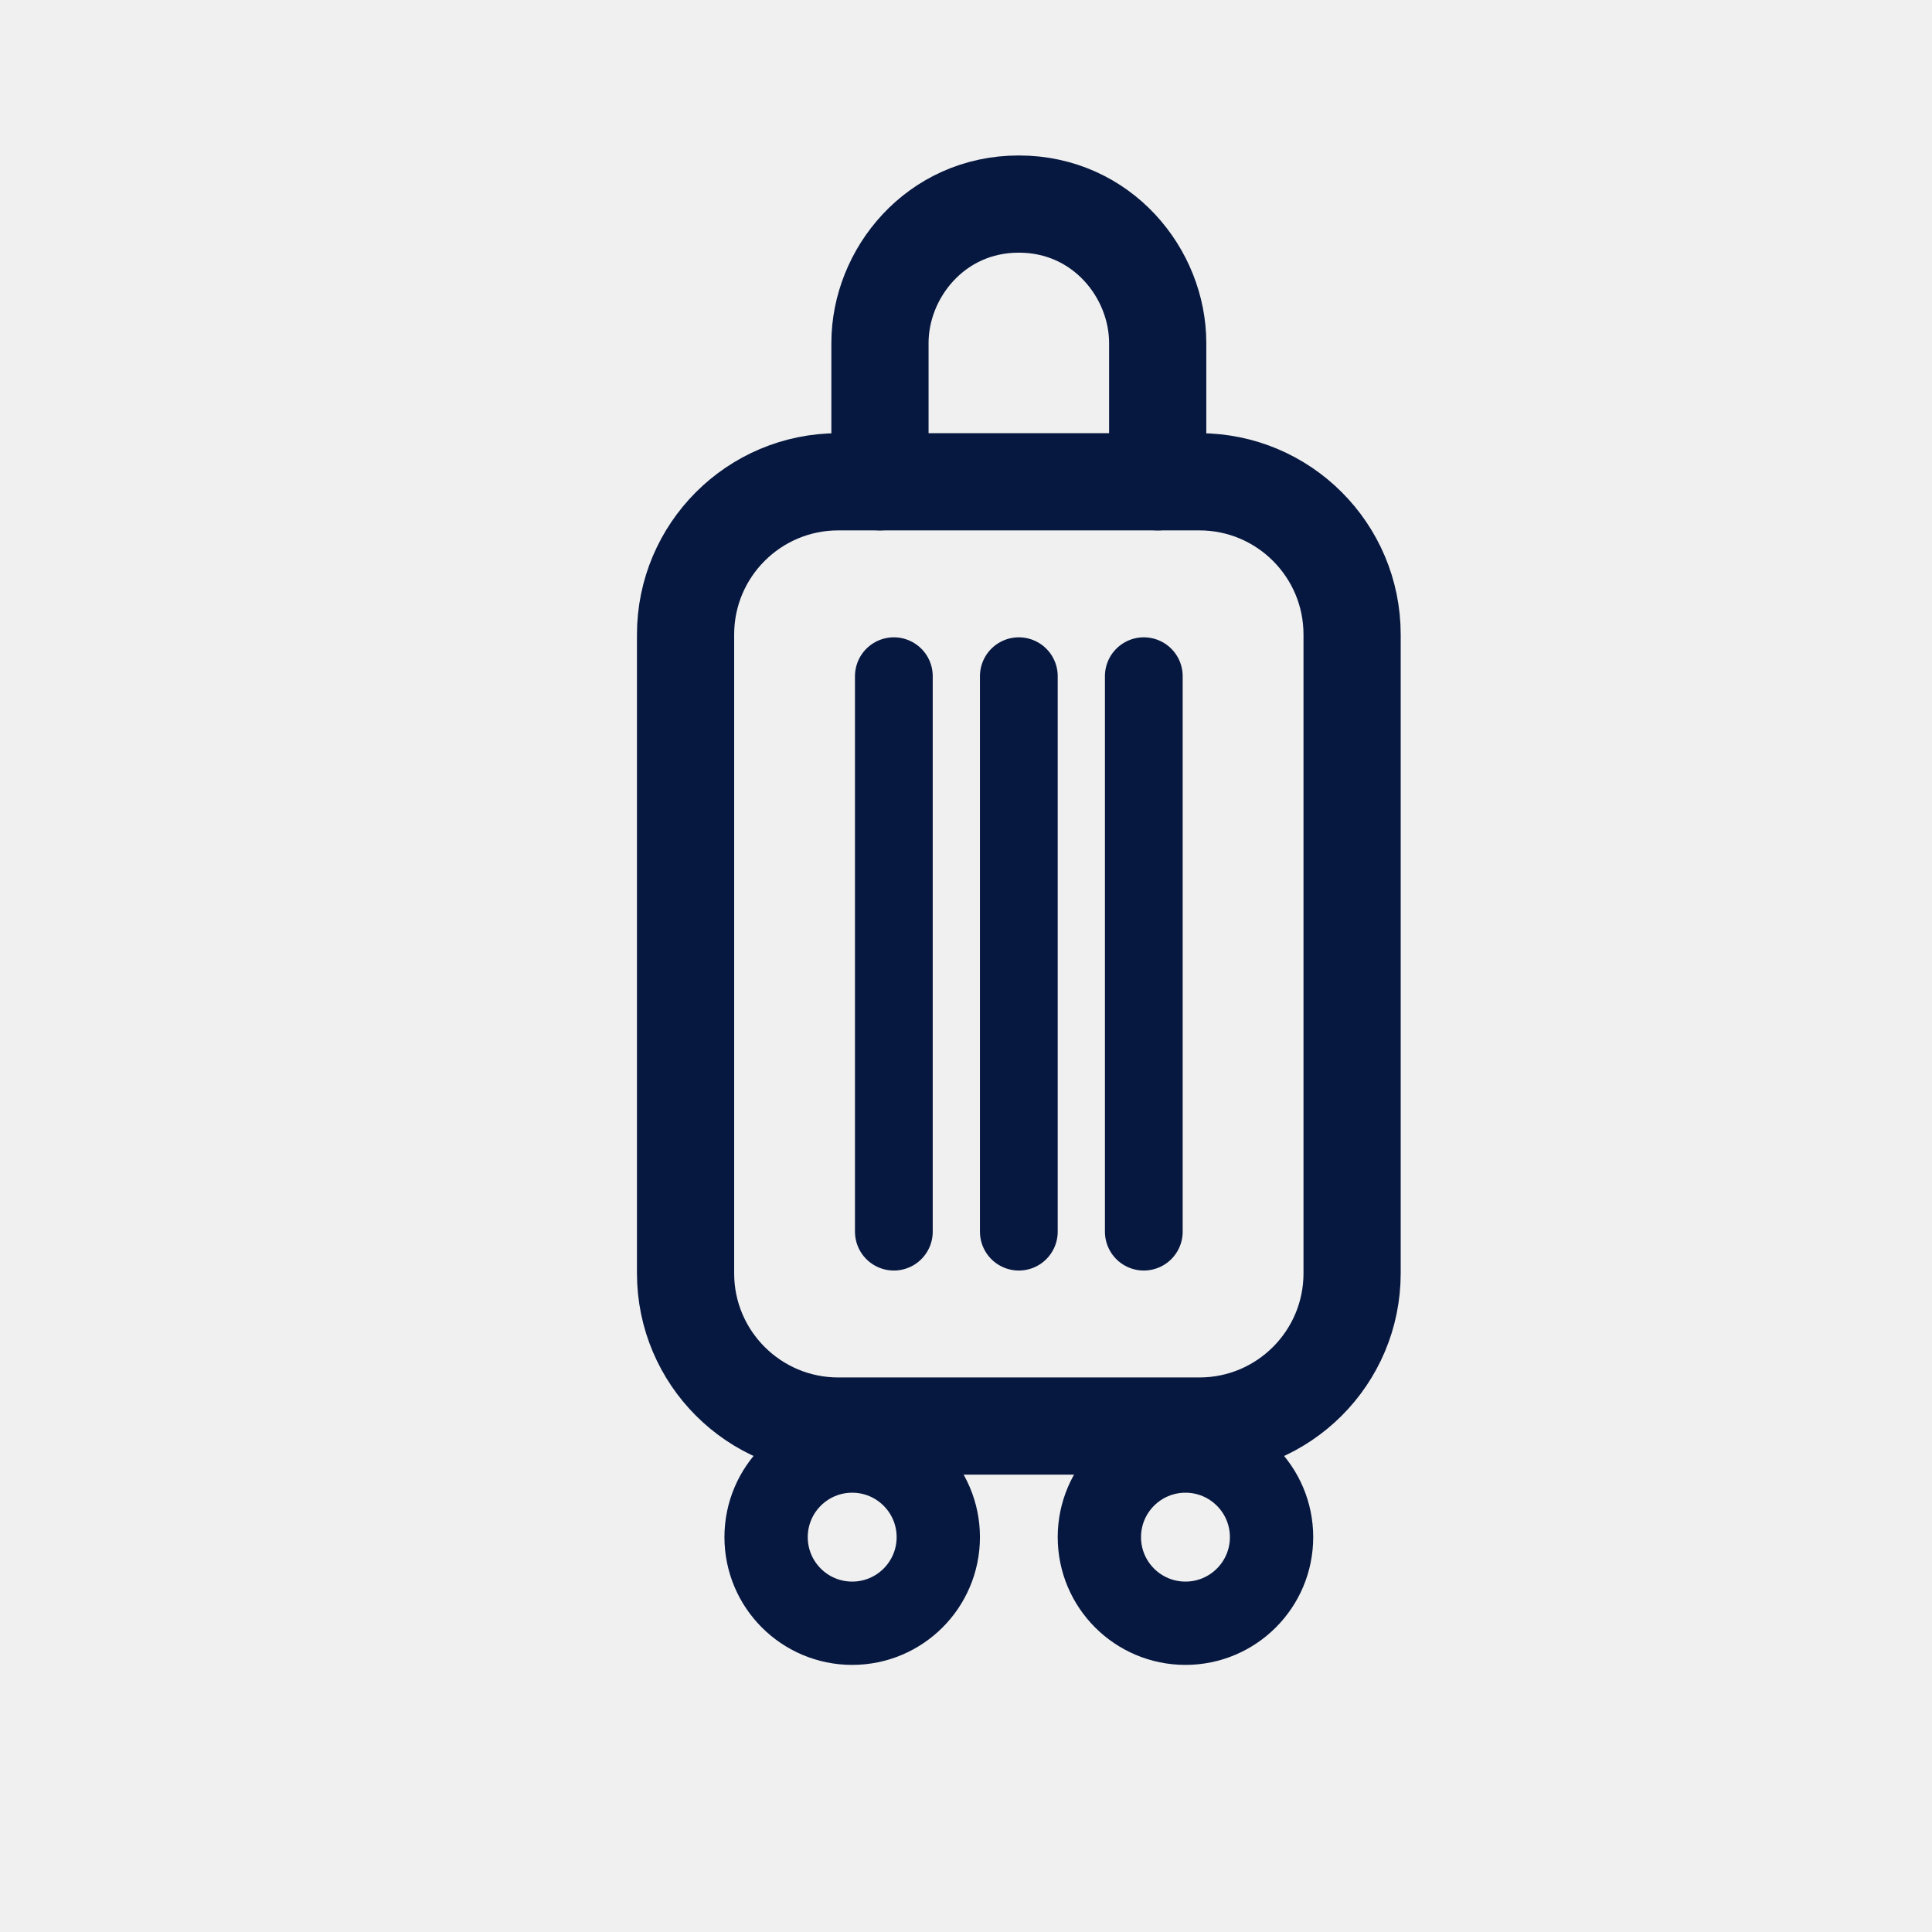
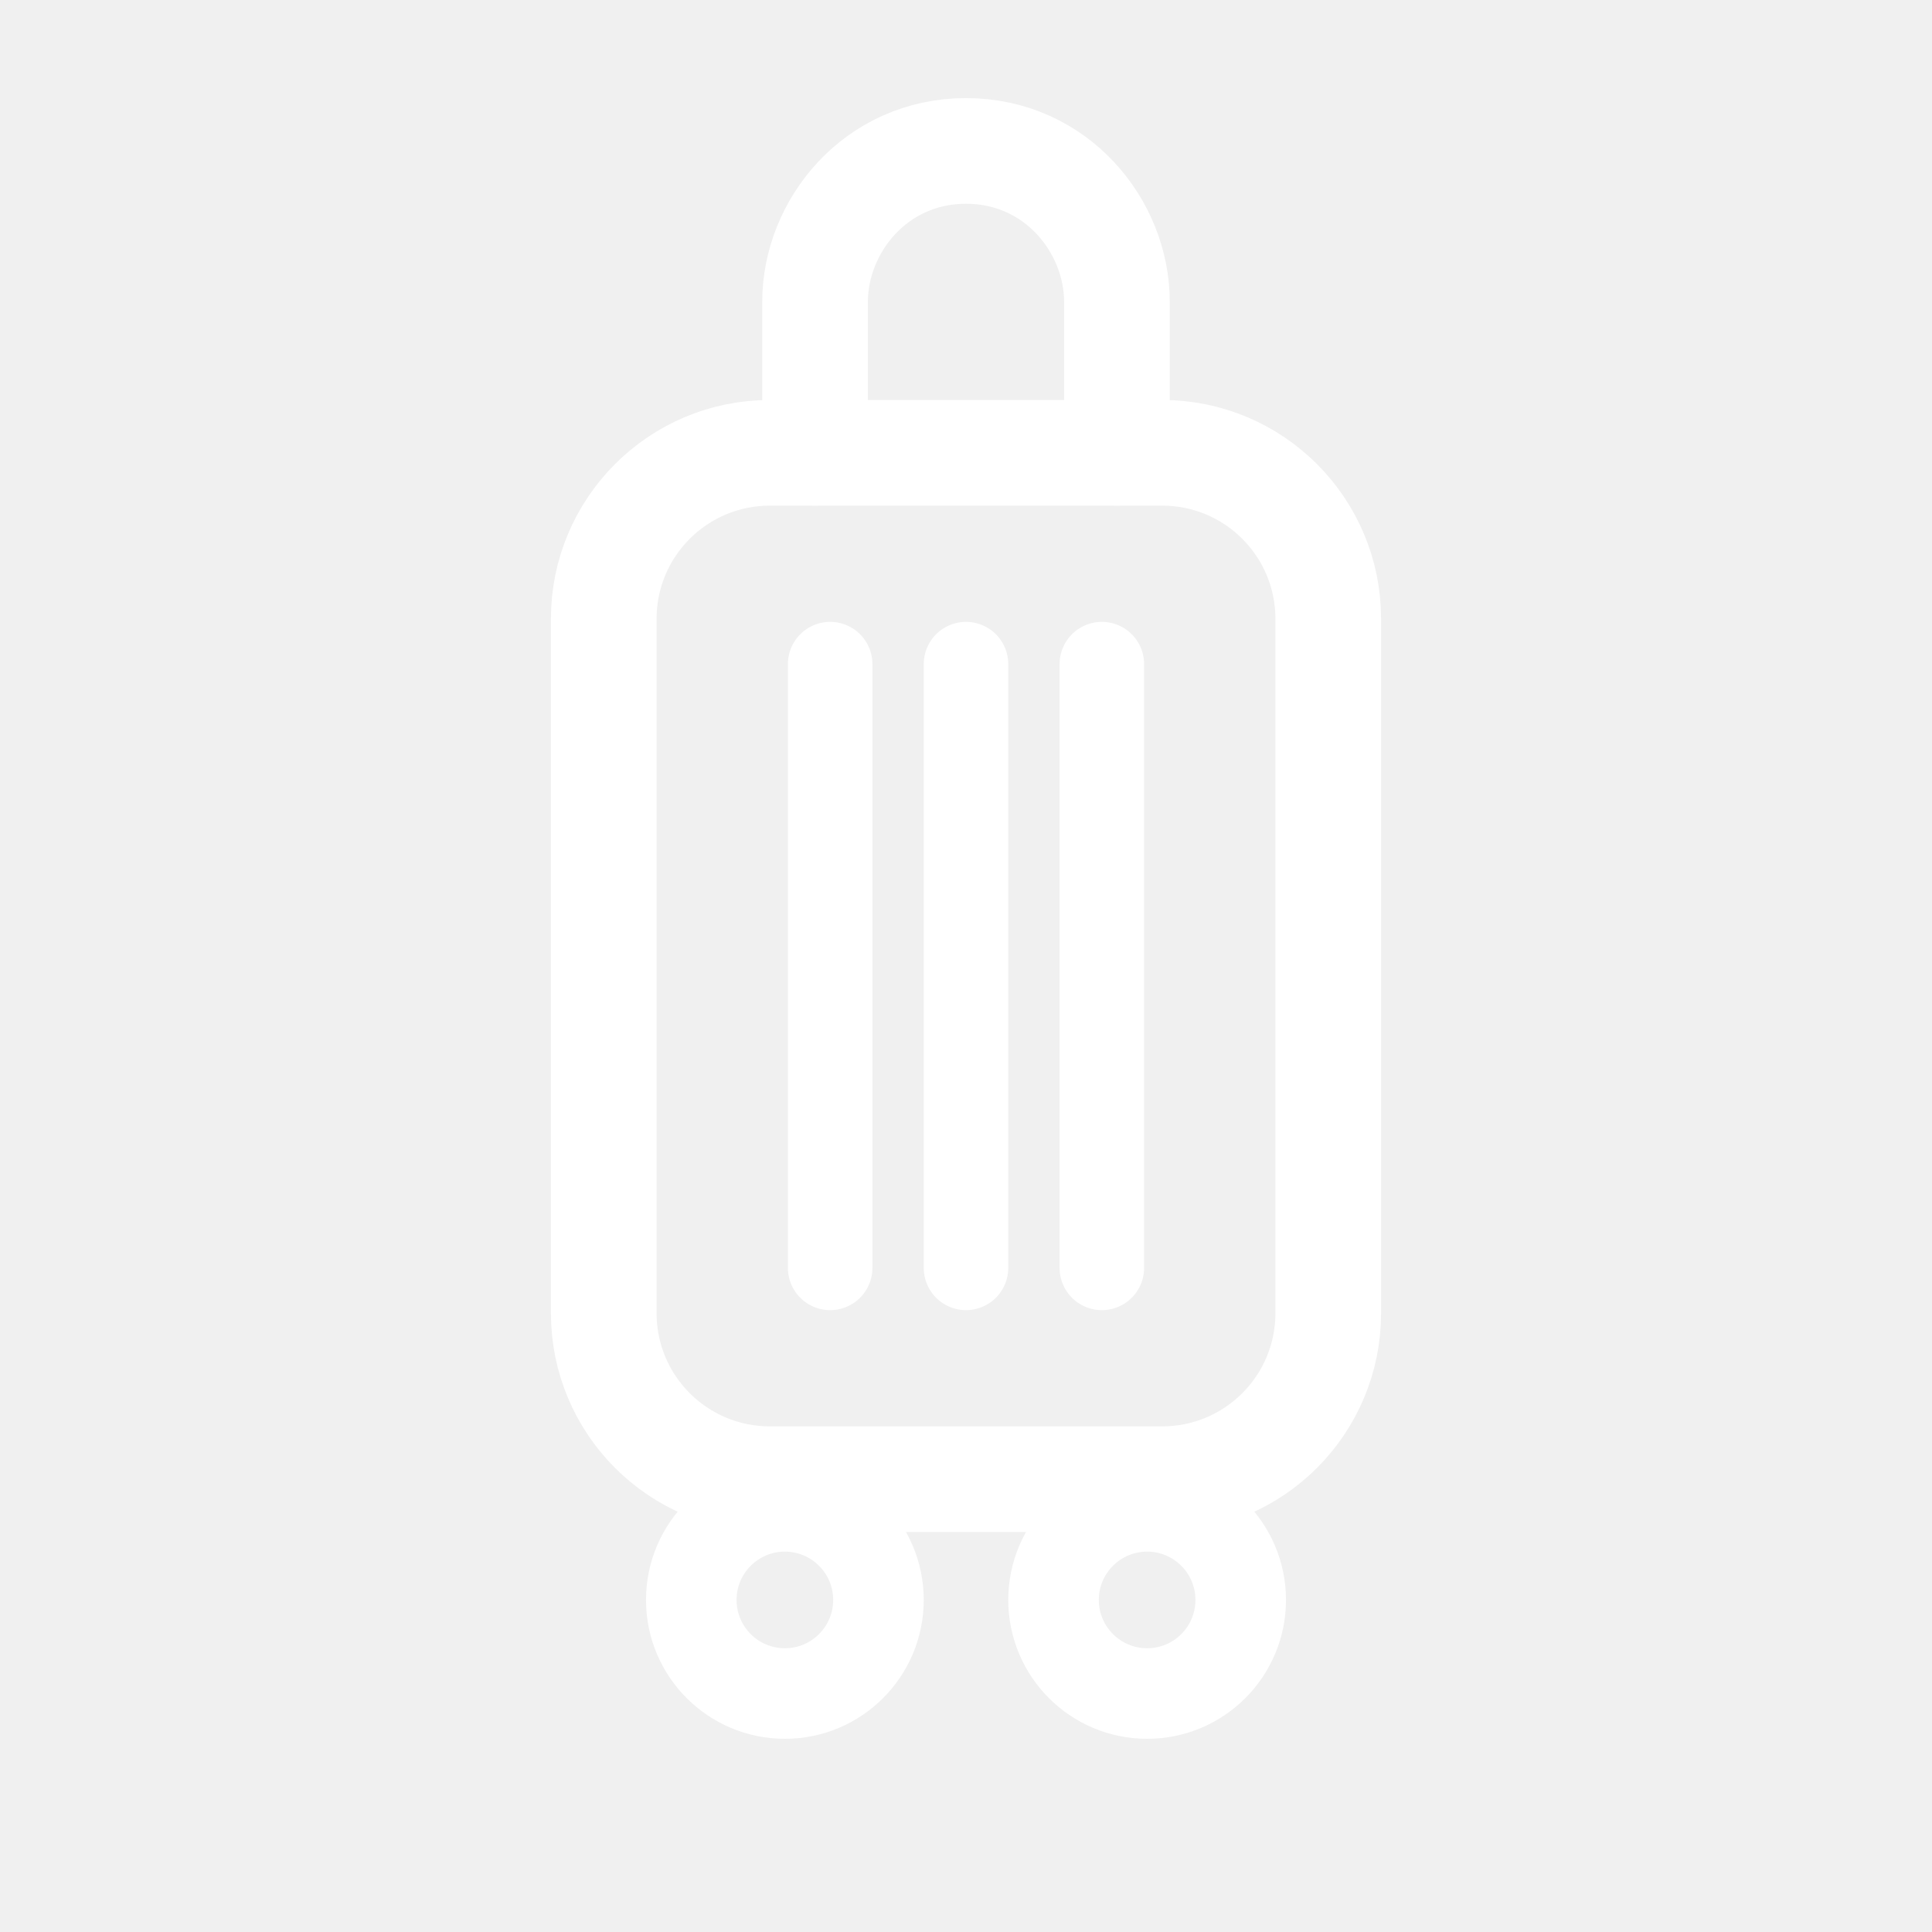
<svg xmlns="http://www.w3.org/2000/svg" viewBox="0 0 128 128" fill="none">
-   <g transform="translate(30.7 8) scale(0.92)">
-     <path d="M30 26V16c0-5 4-10 10-10s10 5 10 10v10" stroke="#071840" stroke-width="7" stroke-linecap="round" />
-     <rect x="16" y="26" width="48" height="68" rx="11" stroke="#071840" stroke-width="7" />
-     <path d="M31 40v40M40 40v40M49 40v40" stroke="#071840" stroke-width="5.6" stroke-linecap="round" />
-     <circle cx="28" cy="102" r="6.2" stroke="#071840" stroke-width="6" />
-     <circle cx="52" cy="102" r="6.2" stroke="#071840" stroke-width="6" />
+   <style>
+     .mark { stroke: #ffffff; }
+     @media (prefers-color-scheme: light) {
+       .mark { stroke: #071840; }
+     }
+   </style>
+   <g class="mark" transform="translate(24 4)" stroke-linecap="round" stroke-linejoin="round">
+     <path d="M30 26V16c0-5 4-10 10-10s10 5 10 10v10" stroke-width="7" />
+     <rect x="16" y="26" width="48" height="68" rx="11" stroke-width="7" />
+     <path d="M31 40v40M40 40v40M49 40v40" stroke-width="5.6" />
+     <circle cx="28" cy="102" r="6.2" stroke-width="6" />
+     <circle cx="52" cy="102" r="6.2" stroke-width="6" />
  </g>
</svg>
